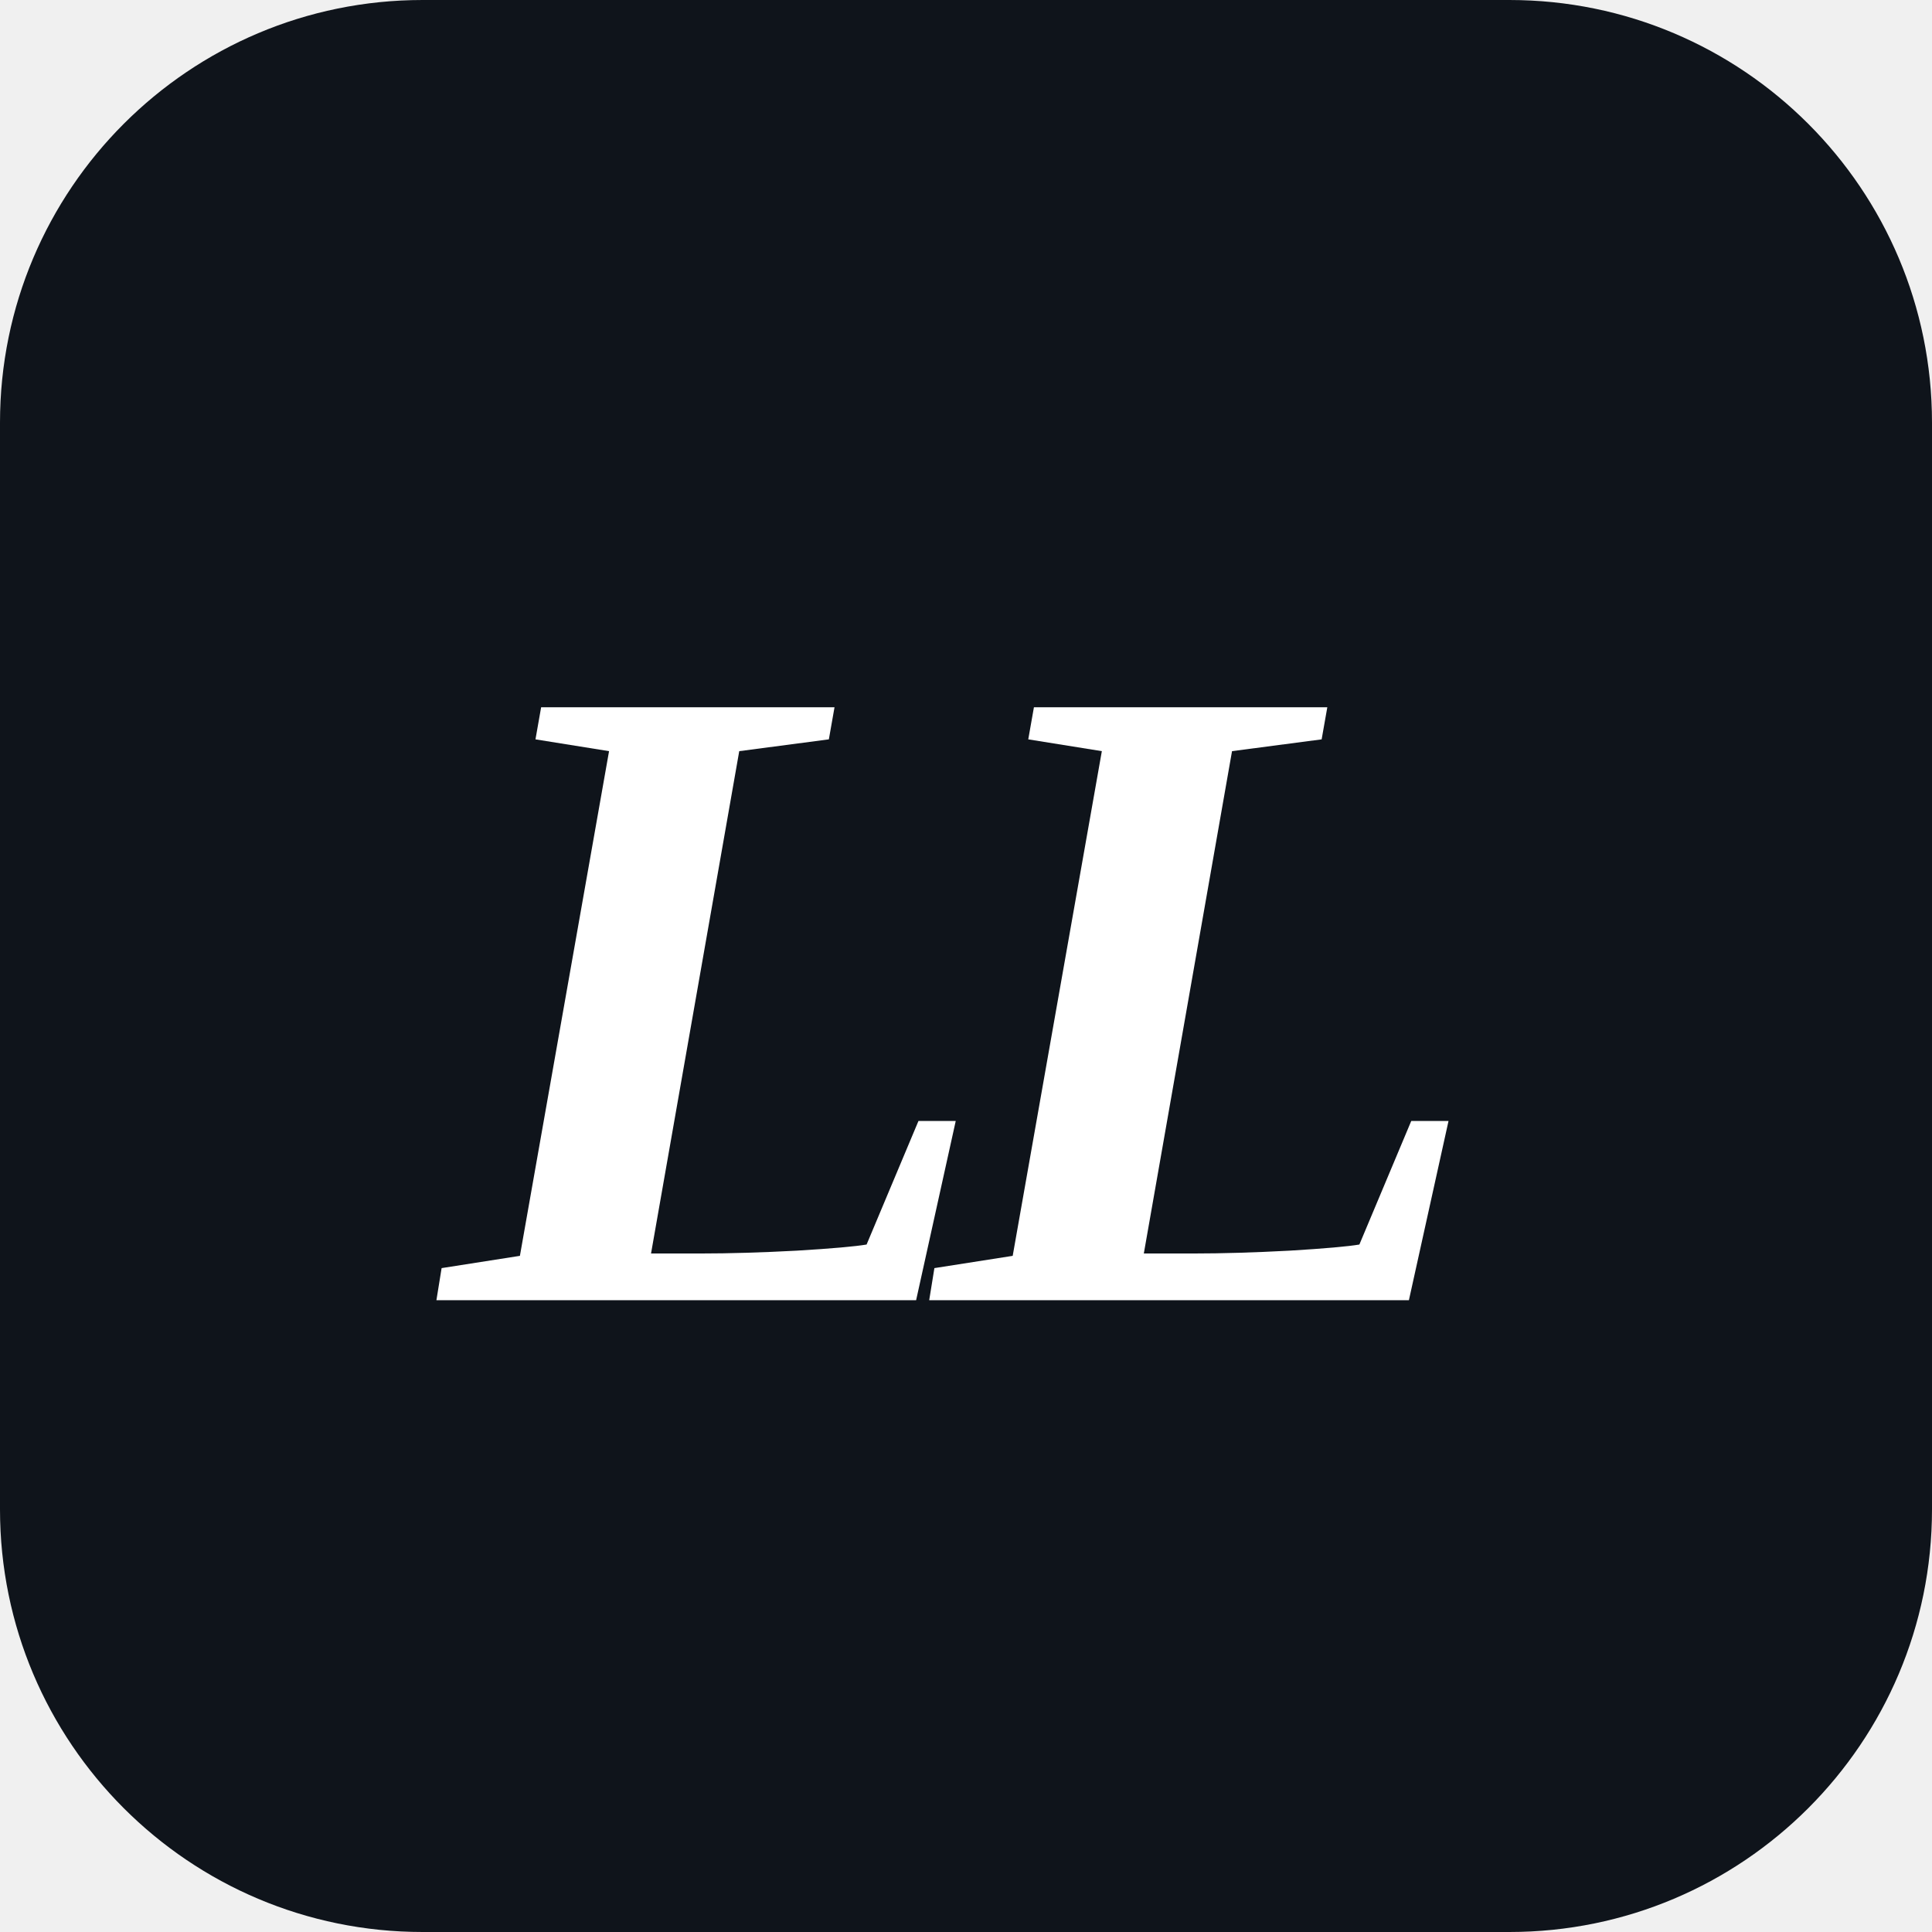
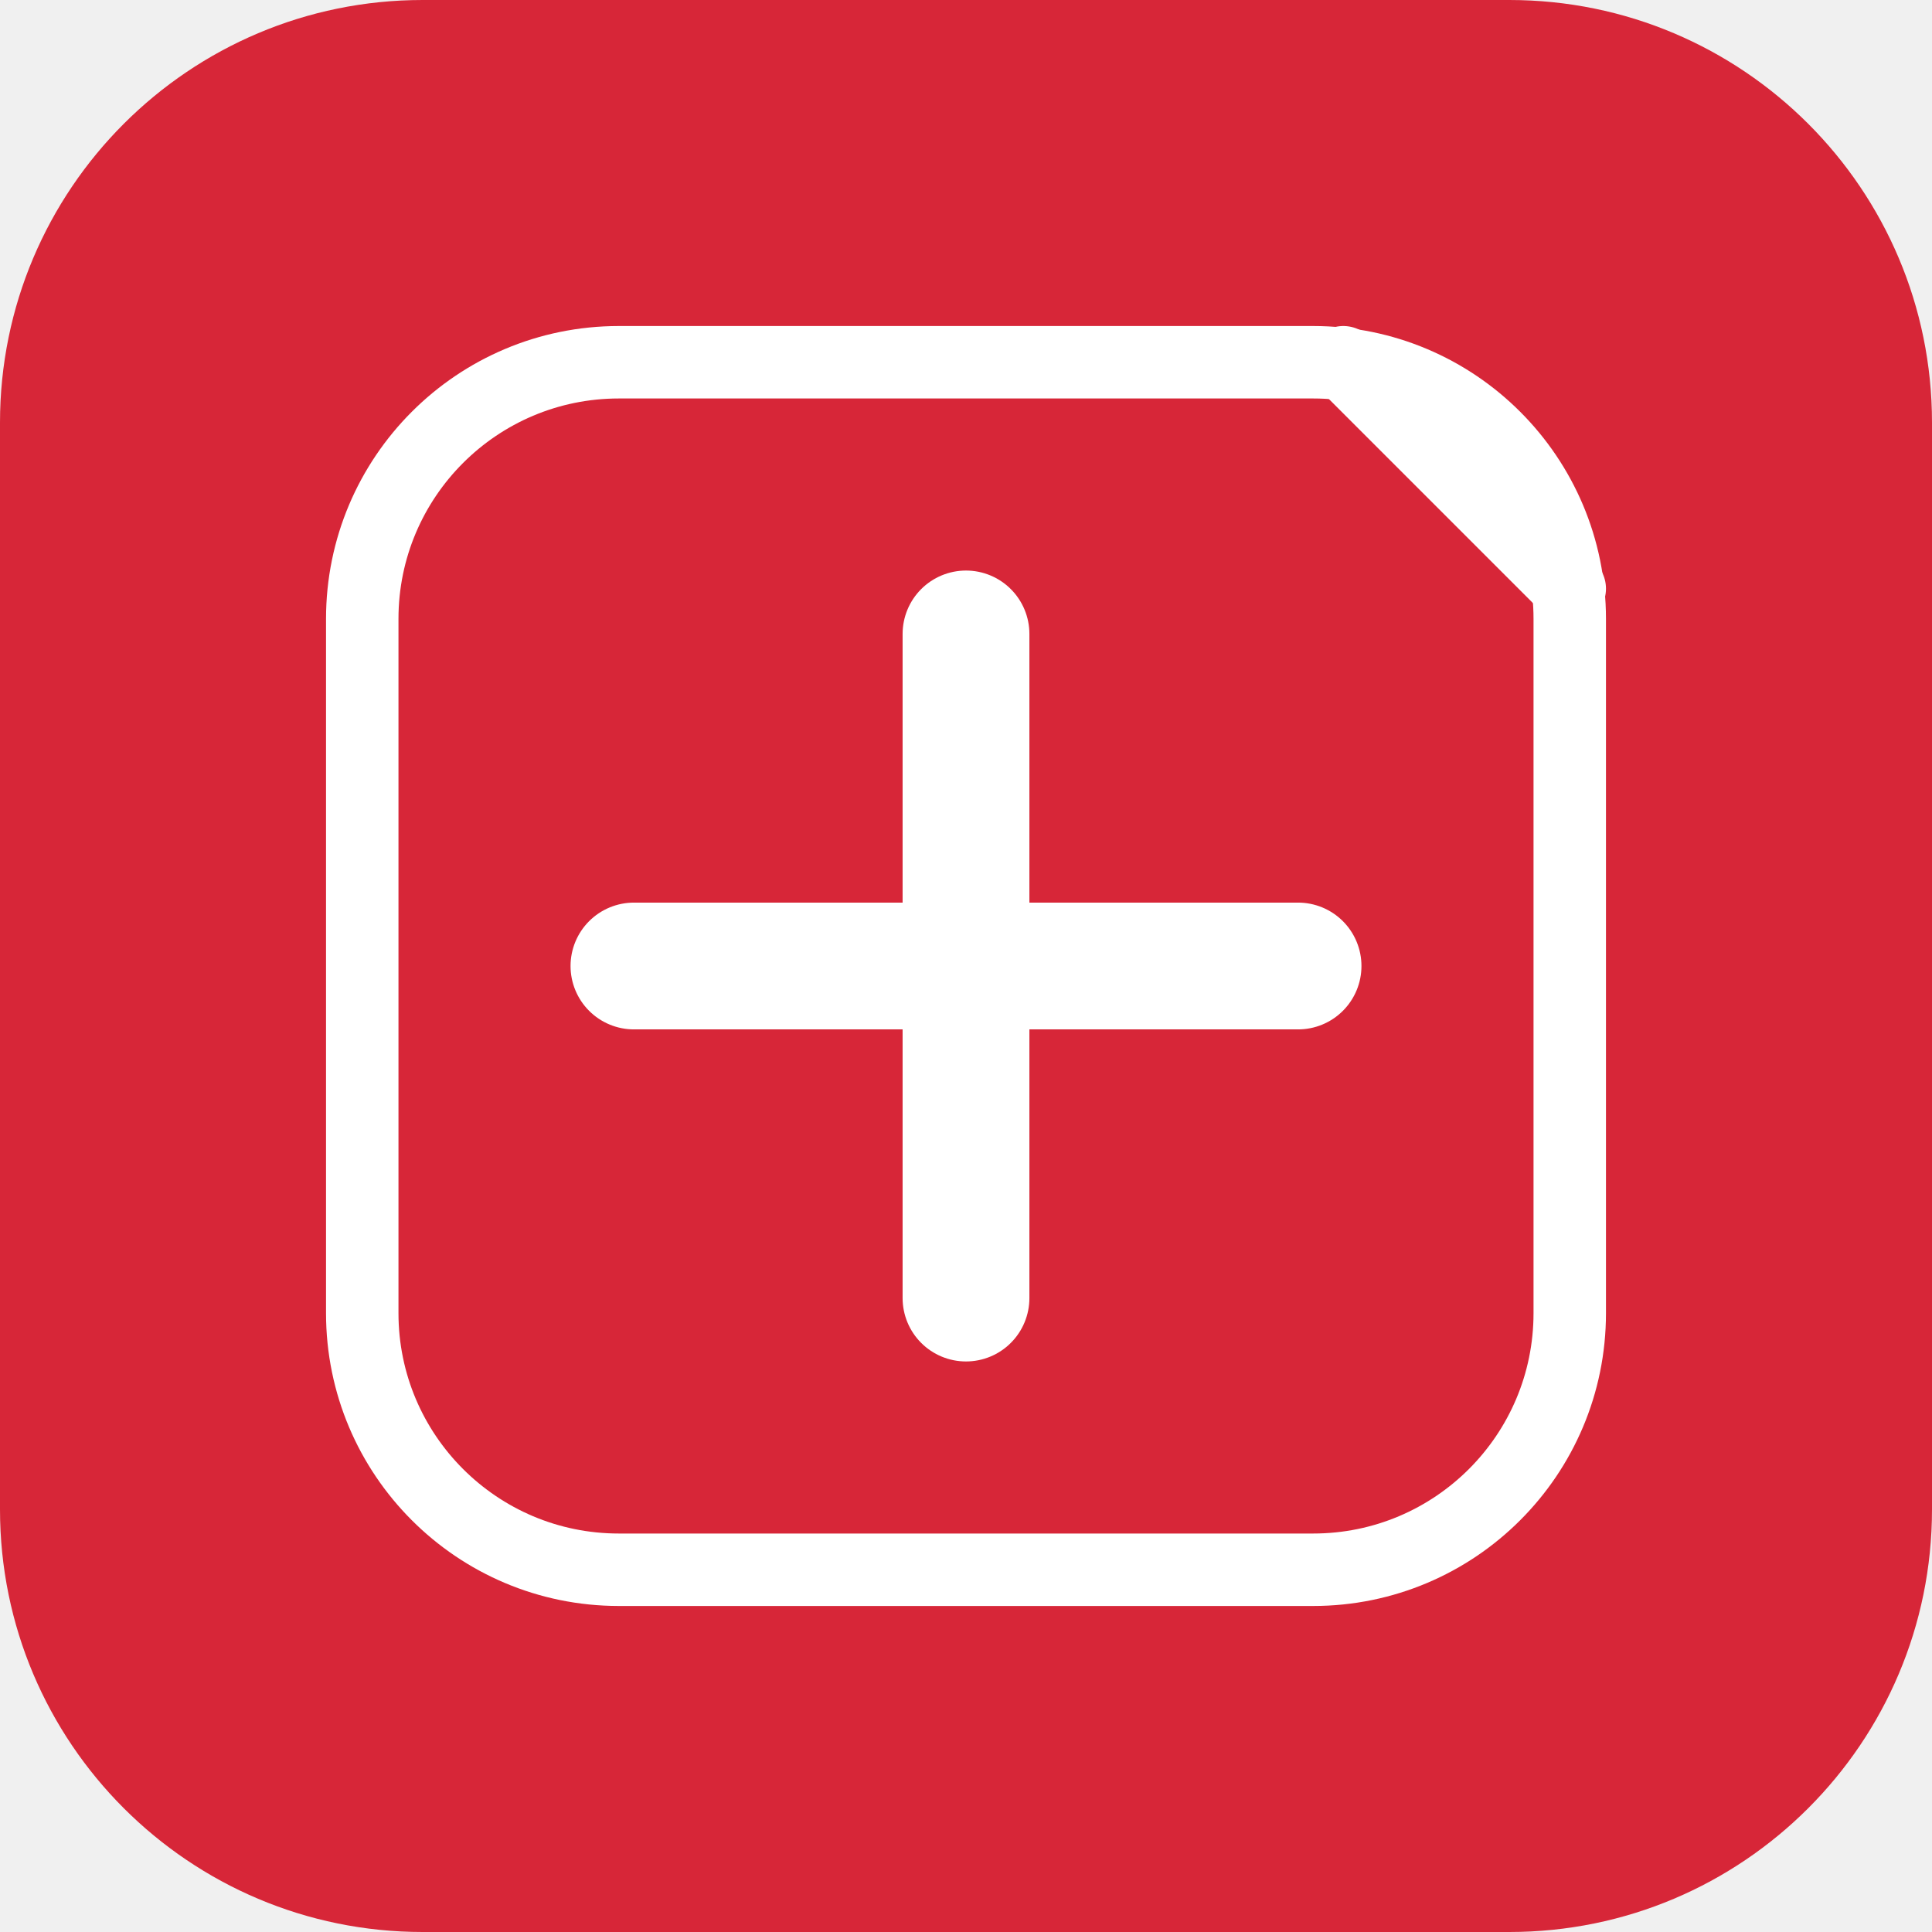
- <svg xmlns="http://www.w3.org/2000/svg" viewBox="0 0 64 64" role="img" aria-label="LL favicon">
-   <rect width="64" height="64" rx="14" fill="#0f141b" />
-   <text x="50%" y="54%" text-anchor="middle" dominant-baseline="middle" fill="#ffffff" font-family="Georgia, 'Times New Roman', serif" font-size="30" font-style="italic" font-weight="700" letter-spacing="-2">
-     LL
-   </text>
+ <svg xmlns="http://www.w3.org/2000/svg" viewBox="0 0 64 64" role="img" aria-label="Longevity Leak icon">
+   <rect width="64" height="64" rx="14" fill="#d72638" />
+   <g fill="none" stroke="#ffffff" stroke-linecap="round" stroke-linejoin="round">
+     <rect x="12" y="12" width="40" height="40" rx="8.5" stroke-width="2.4" />
+     <path d="M32 21V43" stroke-width="4.2" />
+     <path d="M21 32H43" stroke-width="4.2" />
+     <path d="M44.5 12L52 19.5" stroke-width="2.4" />
+   </g>
</svg>
